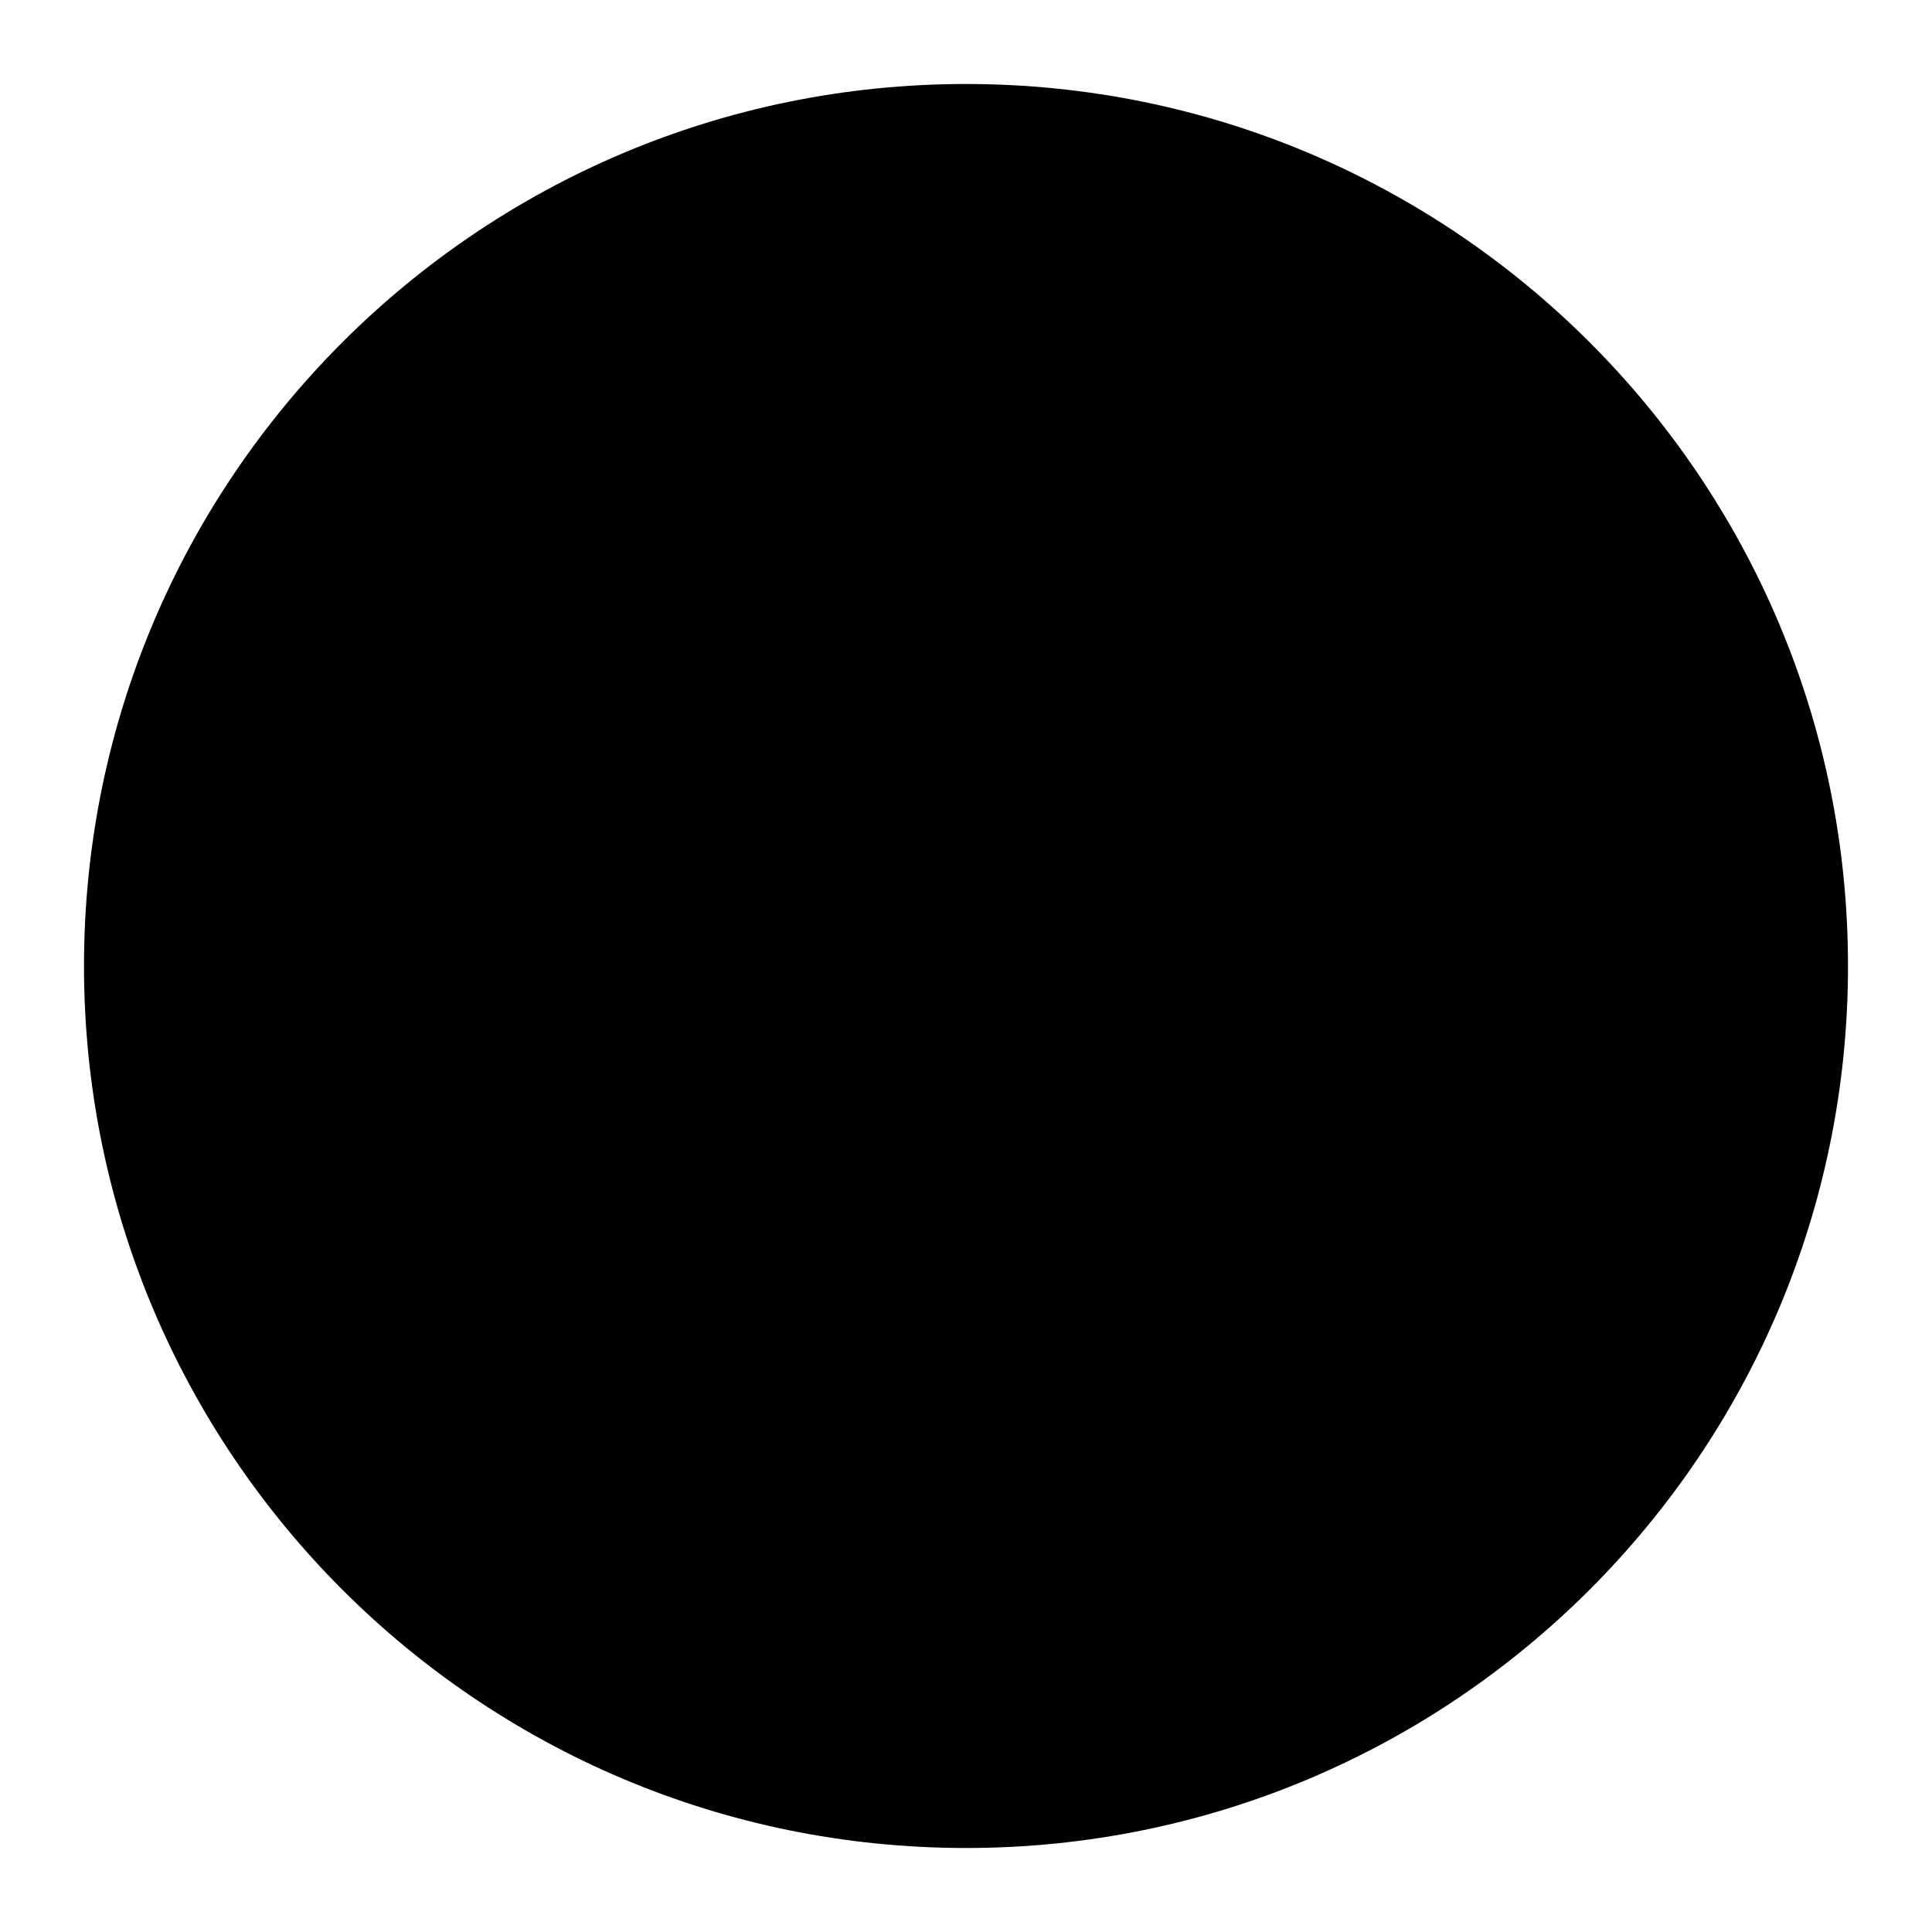
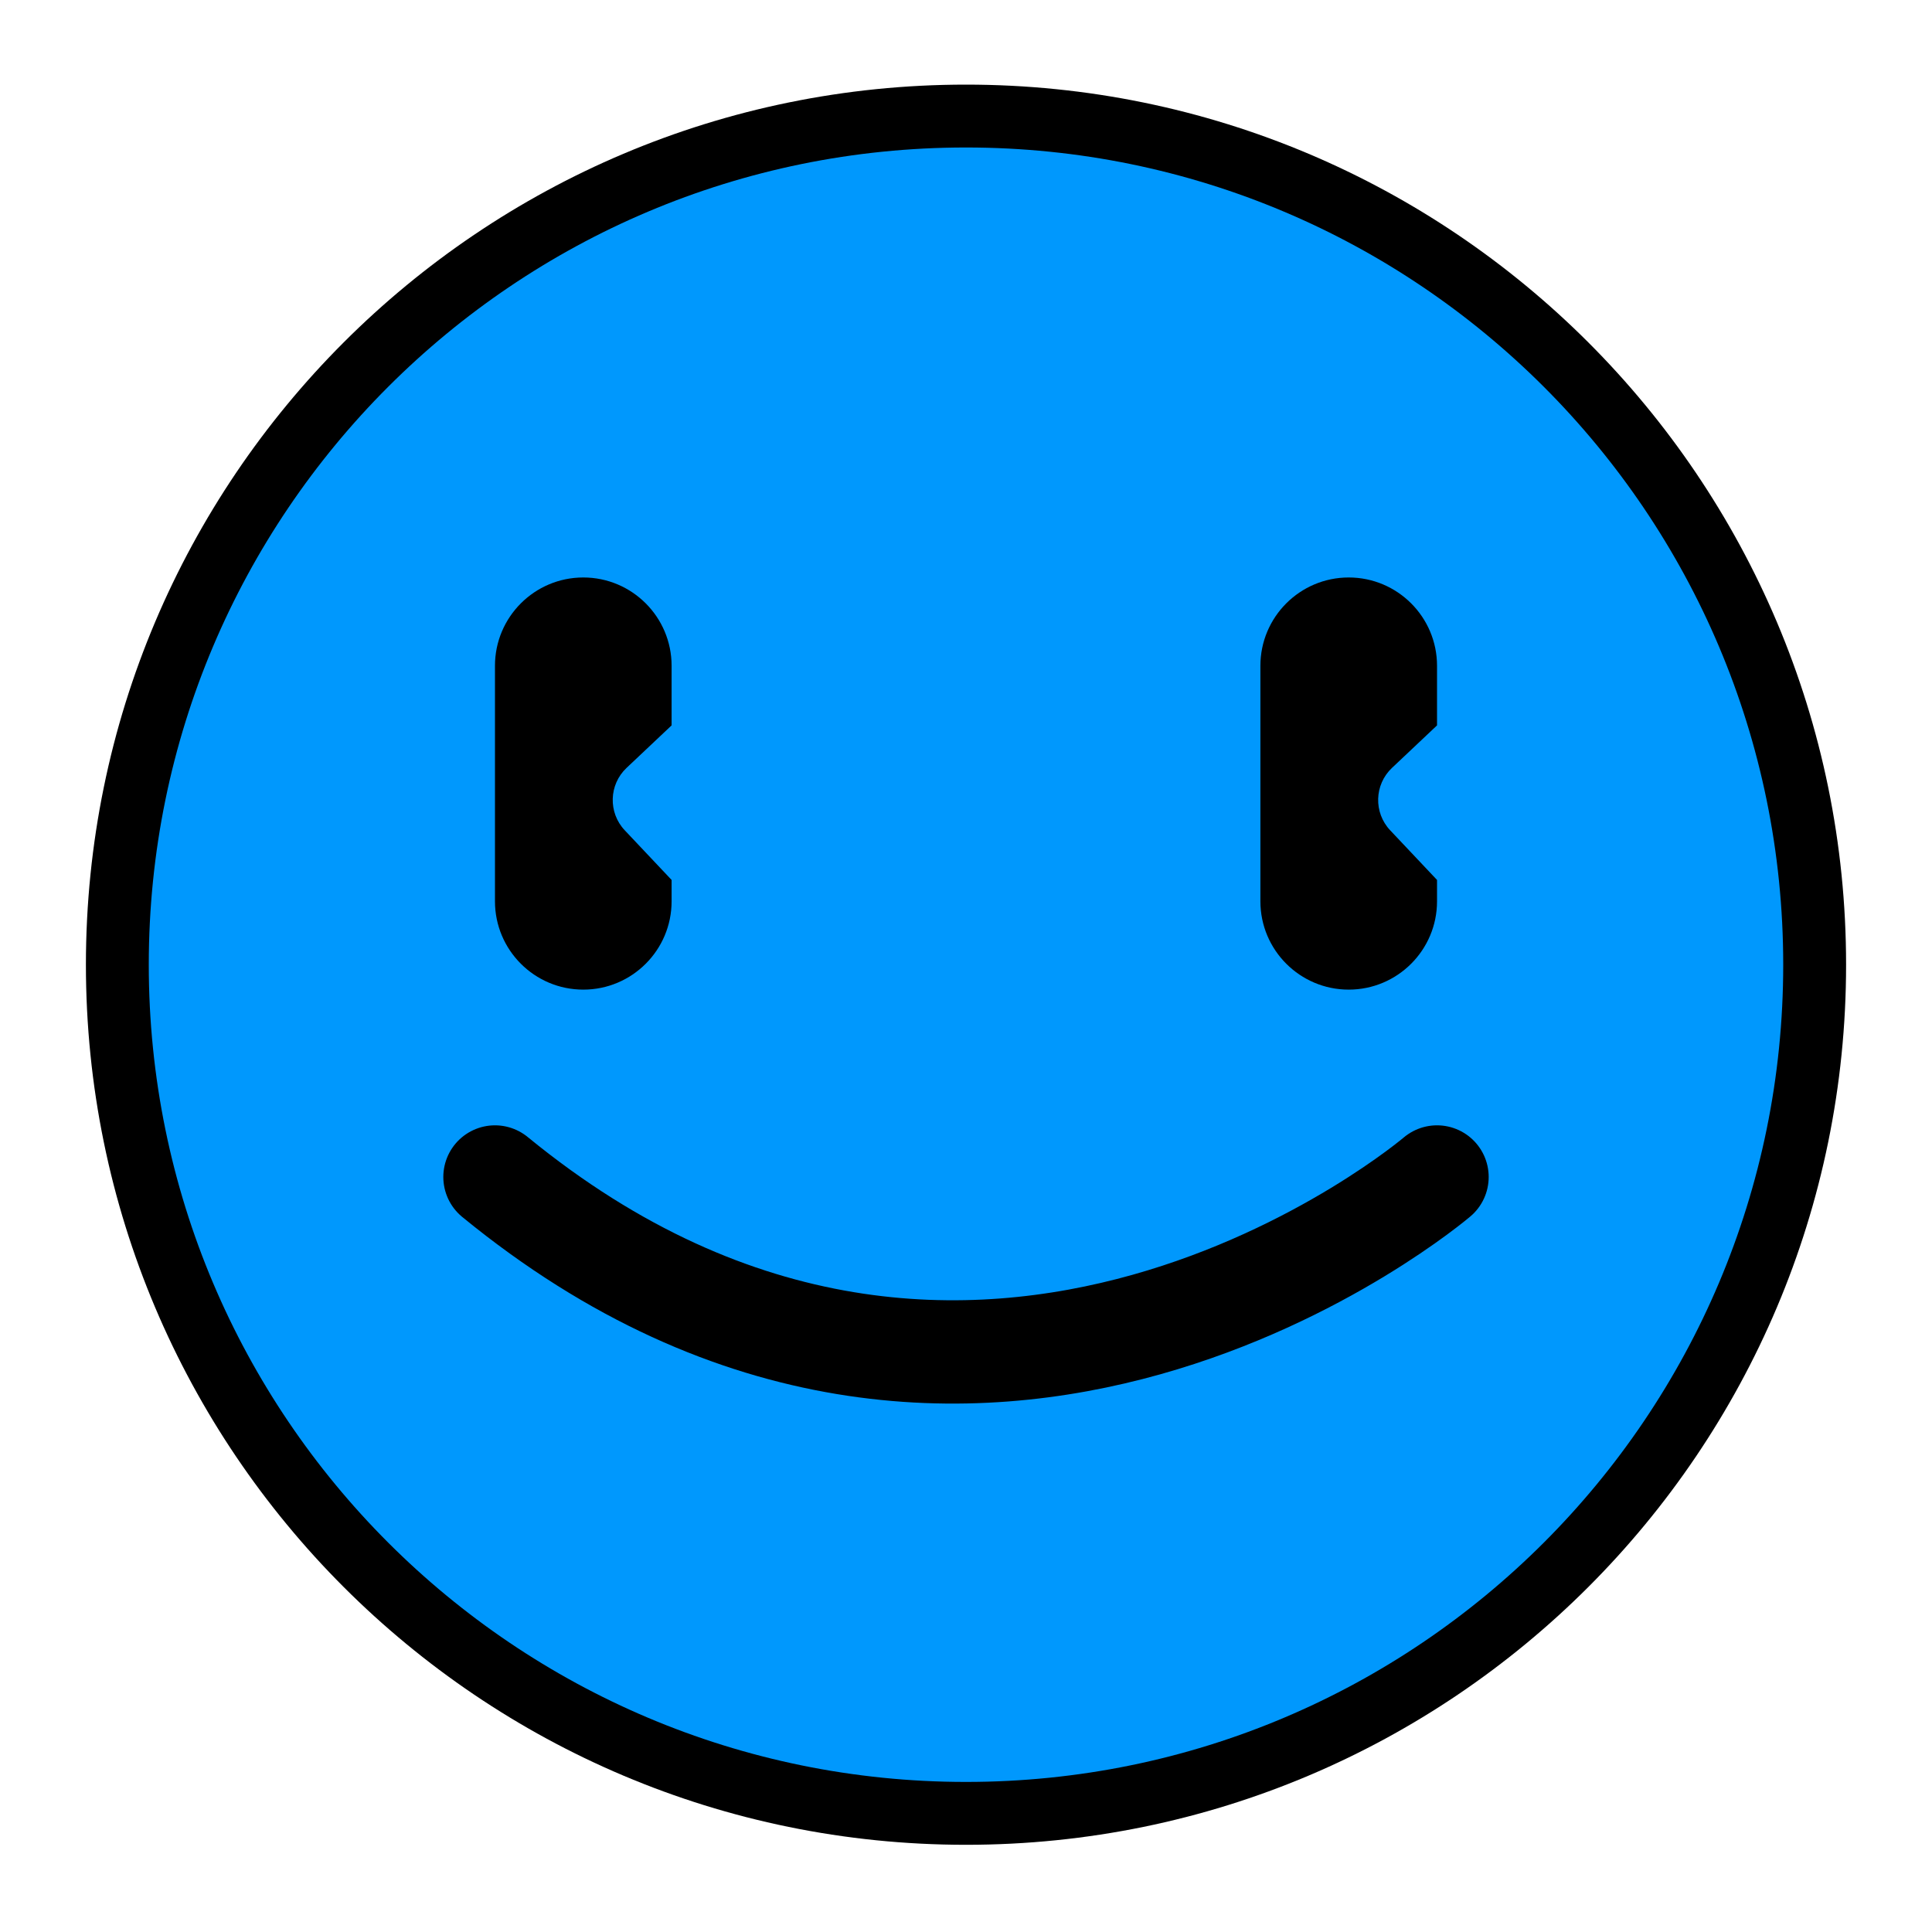
- <svg xmlns="http://www.w3.org/2000/svg" aria-label="Tim Hårek's logo" width="100%" height="100%" viewBox="0 0 460 460" version="1.1" xml:space="preserve" style="fill-rule: evenodd; clip-rule: evenodd; stroke-linecap: round; stroke-linejoin: round; stroke-miterlimit: 1.5">
-   <rect id="Default" x="0" y="0" width="460" height="460" style="fill: none" />
+ <svg xmlns="http://www.w3.org/2000/svg" width="100%" height="100%" viewBox="0 0 461 461" version="1.1" xml:space="preserve" style="fill-rule:evenodd;clip-rule:evenodd;stroke-linecap:round;stroke-linejoin:round;stroke-miterlimit:1.5;">
+   <rect id="default" x="0.5" y="0.192" width="460" height="460" style="fill:none;" />
  <g id="th-symbol">
    <g id="headshape">
-       <circle id="head-outline" cx="230" cy="230" r="210" />
-       <circle id="head" cx="230" cy="230" r="195" />
+       <circle id="head-outline" cx="230.5" cy="230.192" r="210" />
+       <circle id="head" cx="230.5" cy="230.192" r="195" style="fill:#0098fd;" />
    </g>
    <g id="eyes">
-       <path id="eye-left" d="M159.754,209.775l-0,5.097c-0,11.632 -9.443,21.074 -21.074,21.074c-11.631,0 -21.074,-9.442 -21.074,-21.074l-0,-56.197c-0,-11.631 9.443,-21.074 21.074,-21.074c11.631,0 21.074,9.443 21.074,21.074l-0,14.219l-10.747,10.141c-4.229,3.992 -4.423,10.666 -0.431,14.895l11.178,11.845Z" />
-       <path id="eye-right" d="M342.394,209.775l0,5.097c0,11.632 -9.443,21.074 -21.074,21.074c-11.631,0 -21.074,-9.442 -21.074,-21.074l0,-56.197c0,-11.631 9.443,-21.074 21.074,-21.074c11.631,0 21.074,9.443 21.074,21.074l0,14.219l-10.746,10.141c-4.229,3.992 -4.423,10.666 -0.431,14.895l11.177,11.845Z" />
+       <path id="eye-left" d="M160.254,209.967l-0,5.097c-0,11.631 -9.443,21.074 -21.074,21.074c-11.631,-0 -21.074,-9.443 -21.074,-21.074l-0,-56.197c-0,-11.631 9.443,-21.074 21.074,-21.074c11.631,-0 21.074,9.443 21.074,21.074l-0,14.219l-10.747,10.141c-4.229,3.991 -4.423,10.665 -0.431,14.895l11.178,11.845Z" />
+       <path id="eye-right" d="M342.894,209.967l0,5.097c0,11.631 -9.443,21.074 -21.074,21.074c-11.631,-0 -21.074,-9.443 -21.074,-21.074l0,-56.197c0,-11.631 9.443,-21.074 21.074,-21.074c11.631,-0 21.074,9.443 21.074,21.074l0,14.219l-10.746,10.141c-4.229,3.991 -4.423,10.665 -0.431,14.895l11.177,11.845Z" />
    </g>
-     <path id="mouth" d="M342.394,280.652c0,-0 -110.109,93.93 -224.788,-0" style="fill: none; stroke-width: 25px" />
+     <path id="mouth" d="M342.894,280.843c0,0 -110.109,93.931 -224.788,0" style="fill:none;stroke:#000;stroke-width:24.65px;" />
  </g>
</svg>
